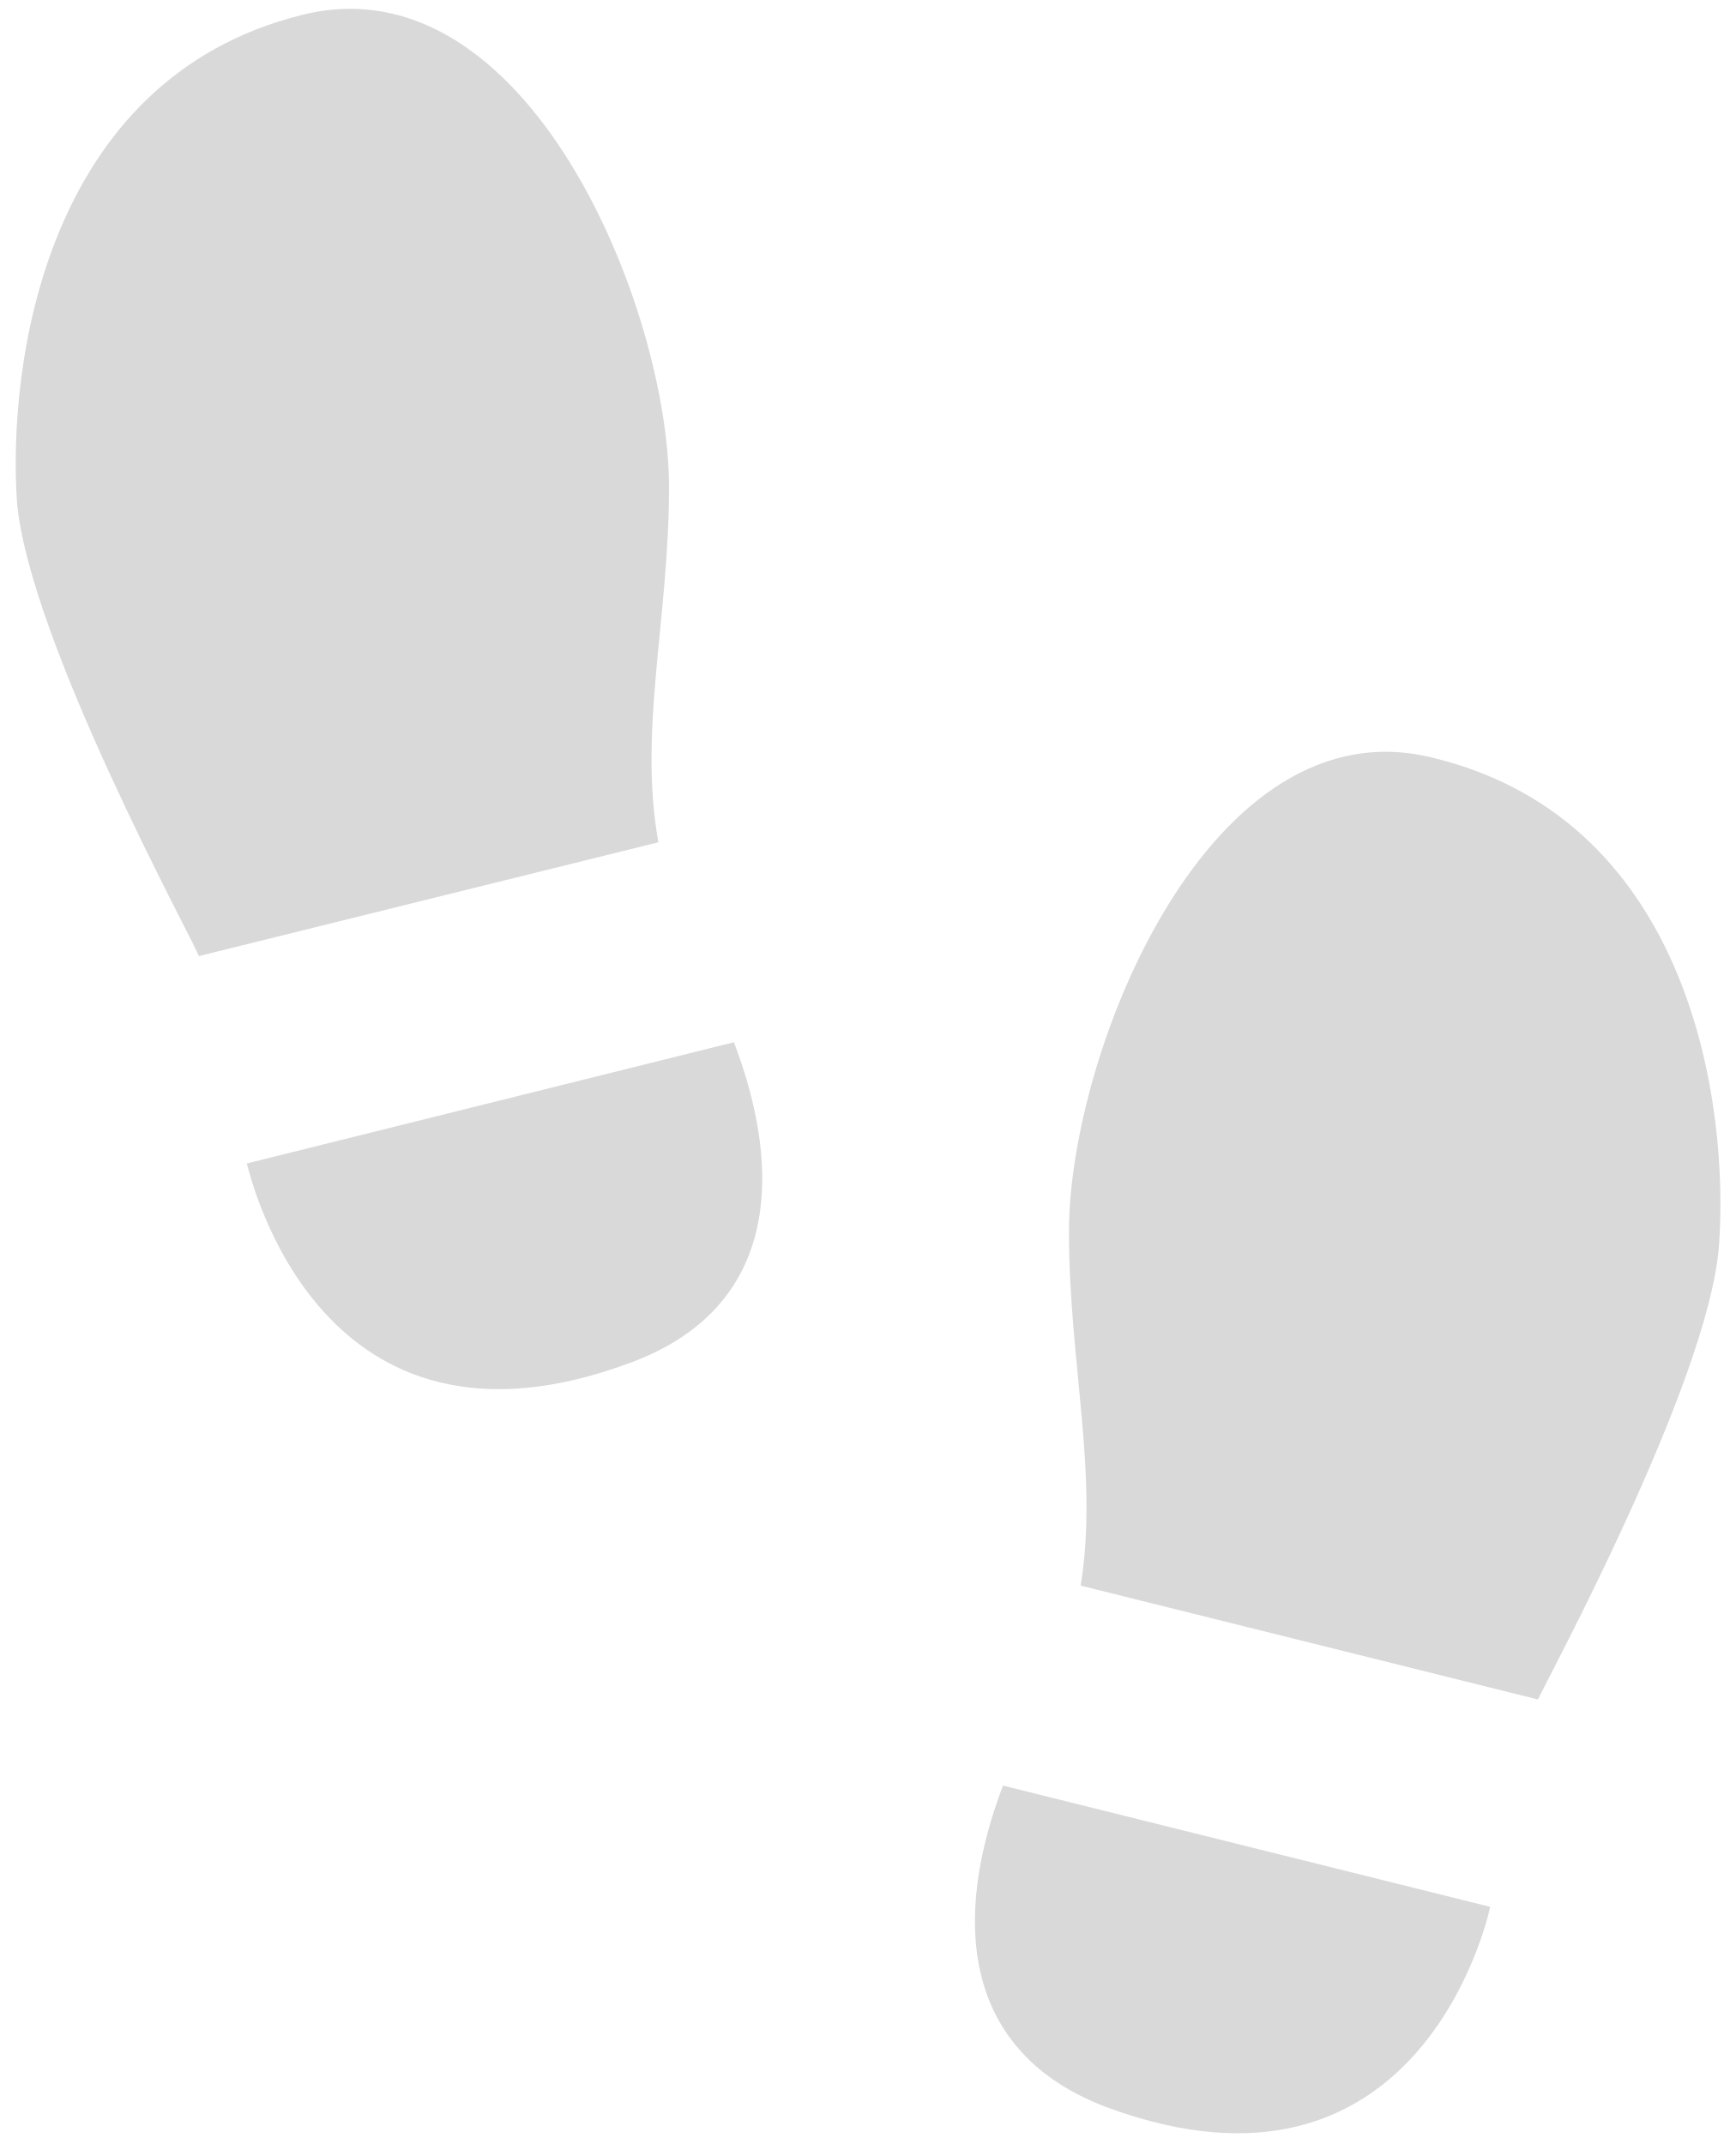
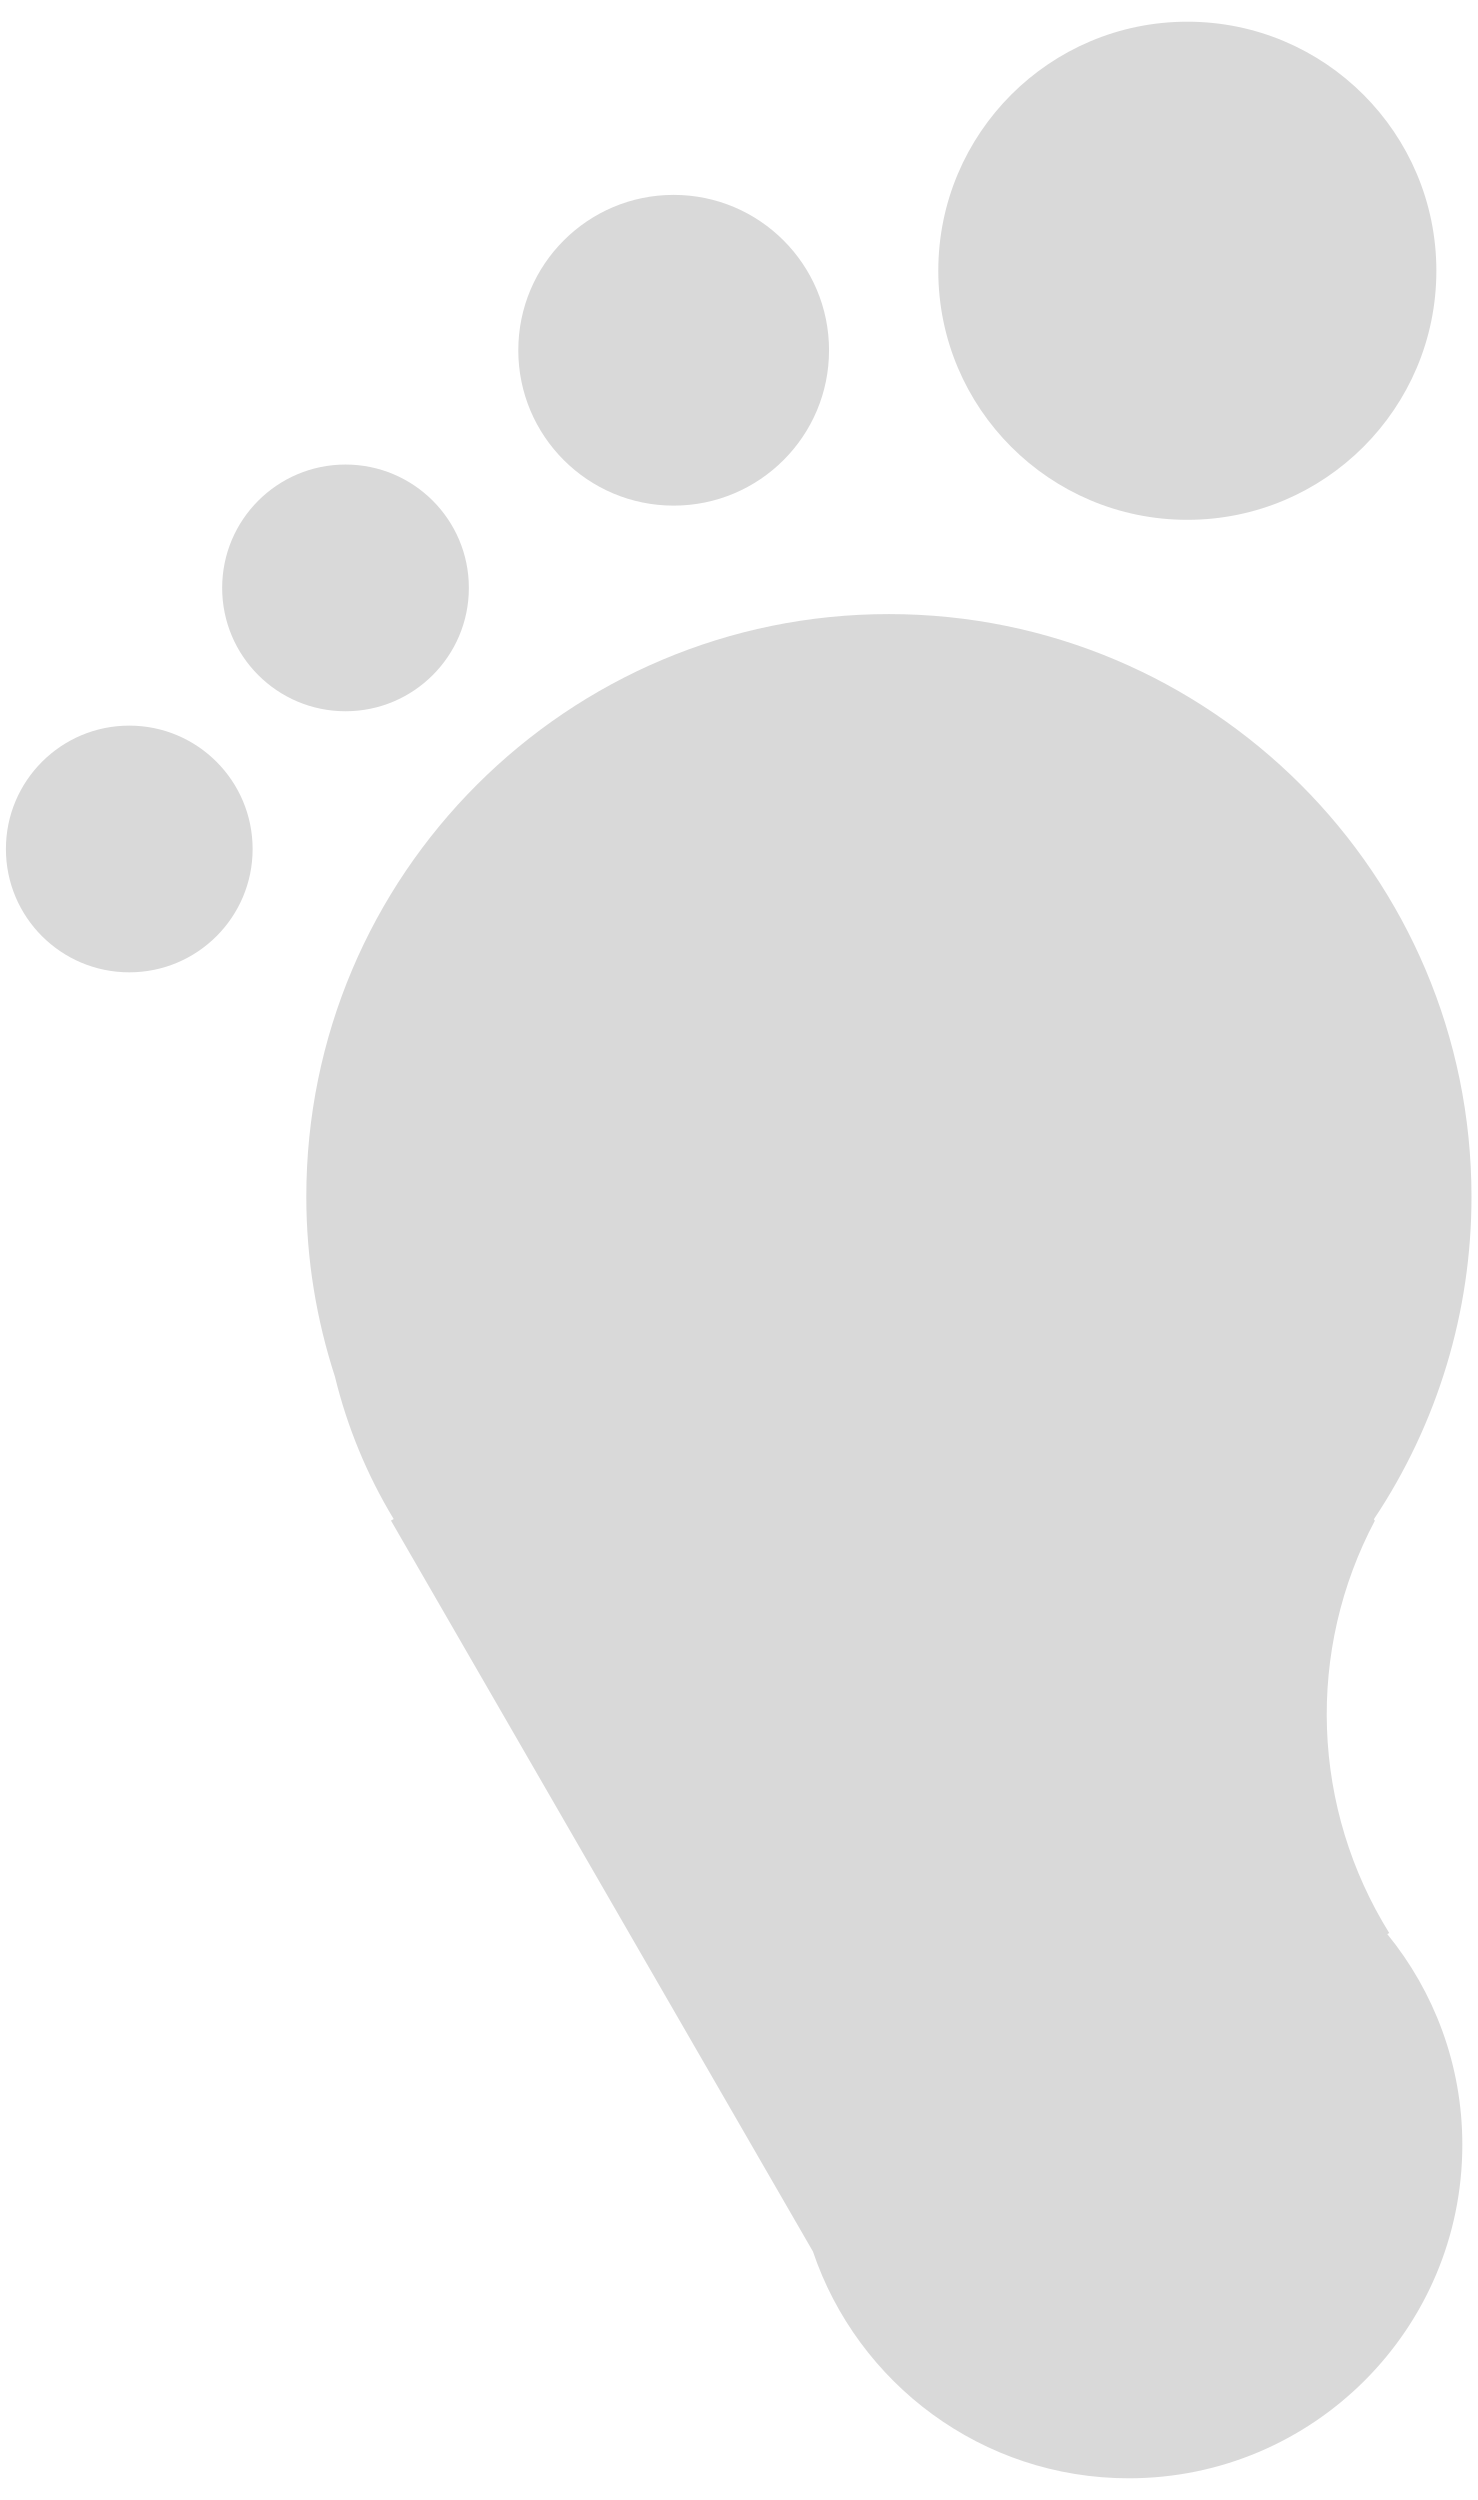
- <svg xmlns="http://www.w3.org/2000/svg" width="34" height="42" viewBox="0 0 34 42" fill="none">
-   <path d="M14.375 20.417C15.354 22.979 15.25 25.646 12.313 26.708C6.271 28.938 4.917 23.083 4.834 22.792L14.375 20.417ZM3.896 18.729L12.896 16.5C12.5 14.312 13.104 12.125 13.104 9.542C13.104 6.042 10.334 -0.813 5.917 0.292C0.875 1.542 0.146 7.146 0.334 9.854C0.584 12.562 3.75 18.354 3.896 18.729ZM29.188 37.354C29.125 37.667 27.75 43.5 21.709 41.292C18.792 40.208 18.667 37.542 19.646 34.979L29.188 37.354ZM33.667 24.438C33.875 21.729 33.167 16.104 28.104 14.854C23.709 13.708 20.938 20.604 20.938 24.125C20.938 26.688 21.521 28.875 21.167 31.062L30.125 33.292C30.292 32.917 33.438 27.125 33.667 24.438Z" fill="#D9D9D9" />
+ <svg xmlns="http://www.w3.org/2000/svg" width="26" height="44" viewBox="0 0 26 44" fill="none">
+   <path d="M2.275 17.113C3.474 17.113 4.446 16.142 4.446 14.943C4.446 13.743 3.474 12.771 2.275 12.771C1.076 12.771 0.104 13.743 0.104 14.943C0.104 16.142 1.076 17.113 2.275 17.113Z" fill="#D9D9D9" />
+   <path d="M20.897 9.149C23.318 9.149 25.28 7.186 25.28 4.766C25.28 2.345 23.318 0.382 20.897 0.382C18.476 0.382 16.514 2.345 16.514 4.766C16.514 7.186 18.476 9.149 20.897 9.149Z" fill="#D9D9D9" />
+   <path d="M11.856 8.899C13.366 8.899 14.591 7.675 14.591 6.165C14.591 4.654 13.366 3.43 11.856 3.43C10.346 3.43 9.122 4.654 9.122 6.165C9.122 7.675 10.346 8.899 11.856 8.899Z" fill="#D9D9D9" />
+   <path d="M24.451 34.022C23.778 32.94 23.4 31.701 23.355 30.427C23.31 29.154 23.6 27.891 24.197 26.765L24.18 26.739C25.302 25.059 25.9 23.083 25.898 21.061C25.898 15.399 21.306 10.808 15.644 10.808C9.981 10.808 5.391 15.399 5.391 21.061C5.391 22.168 5.571 23.23 5.895 24.229C6.11 25.112 6.458 25.957 6.929 26.735L6.881 26.762L14.308 39.627C15.092 41.947 17.282 43.618 19.866 43.618C23.108 43.618 25.737 40.99 25.737 37.748C25.737 36.342 25.241 35.051 24.416 34.04L24.451 34.022Z" fill="#D9D9D9" />
+   <path d="M6.081 12.518C7.28 12.518 8.252 11.546 8.252 10.347C8.252 9.148 7.28 8.176 6.081 8.176C4.881 8.176 3.91 9.148 3.91 10.347C3.91 11.546 4.881 12.518 6.081 12.518Z" fill="#D9D9D9" />
</svg>
